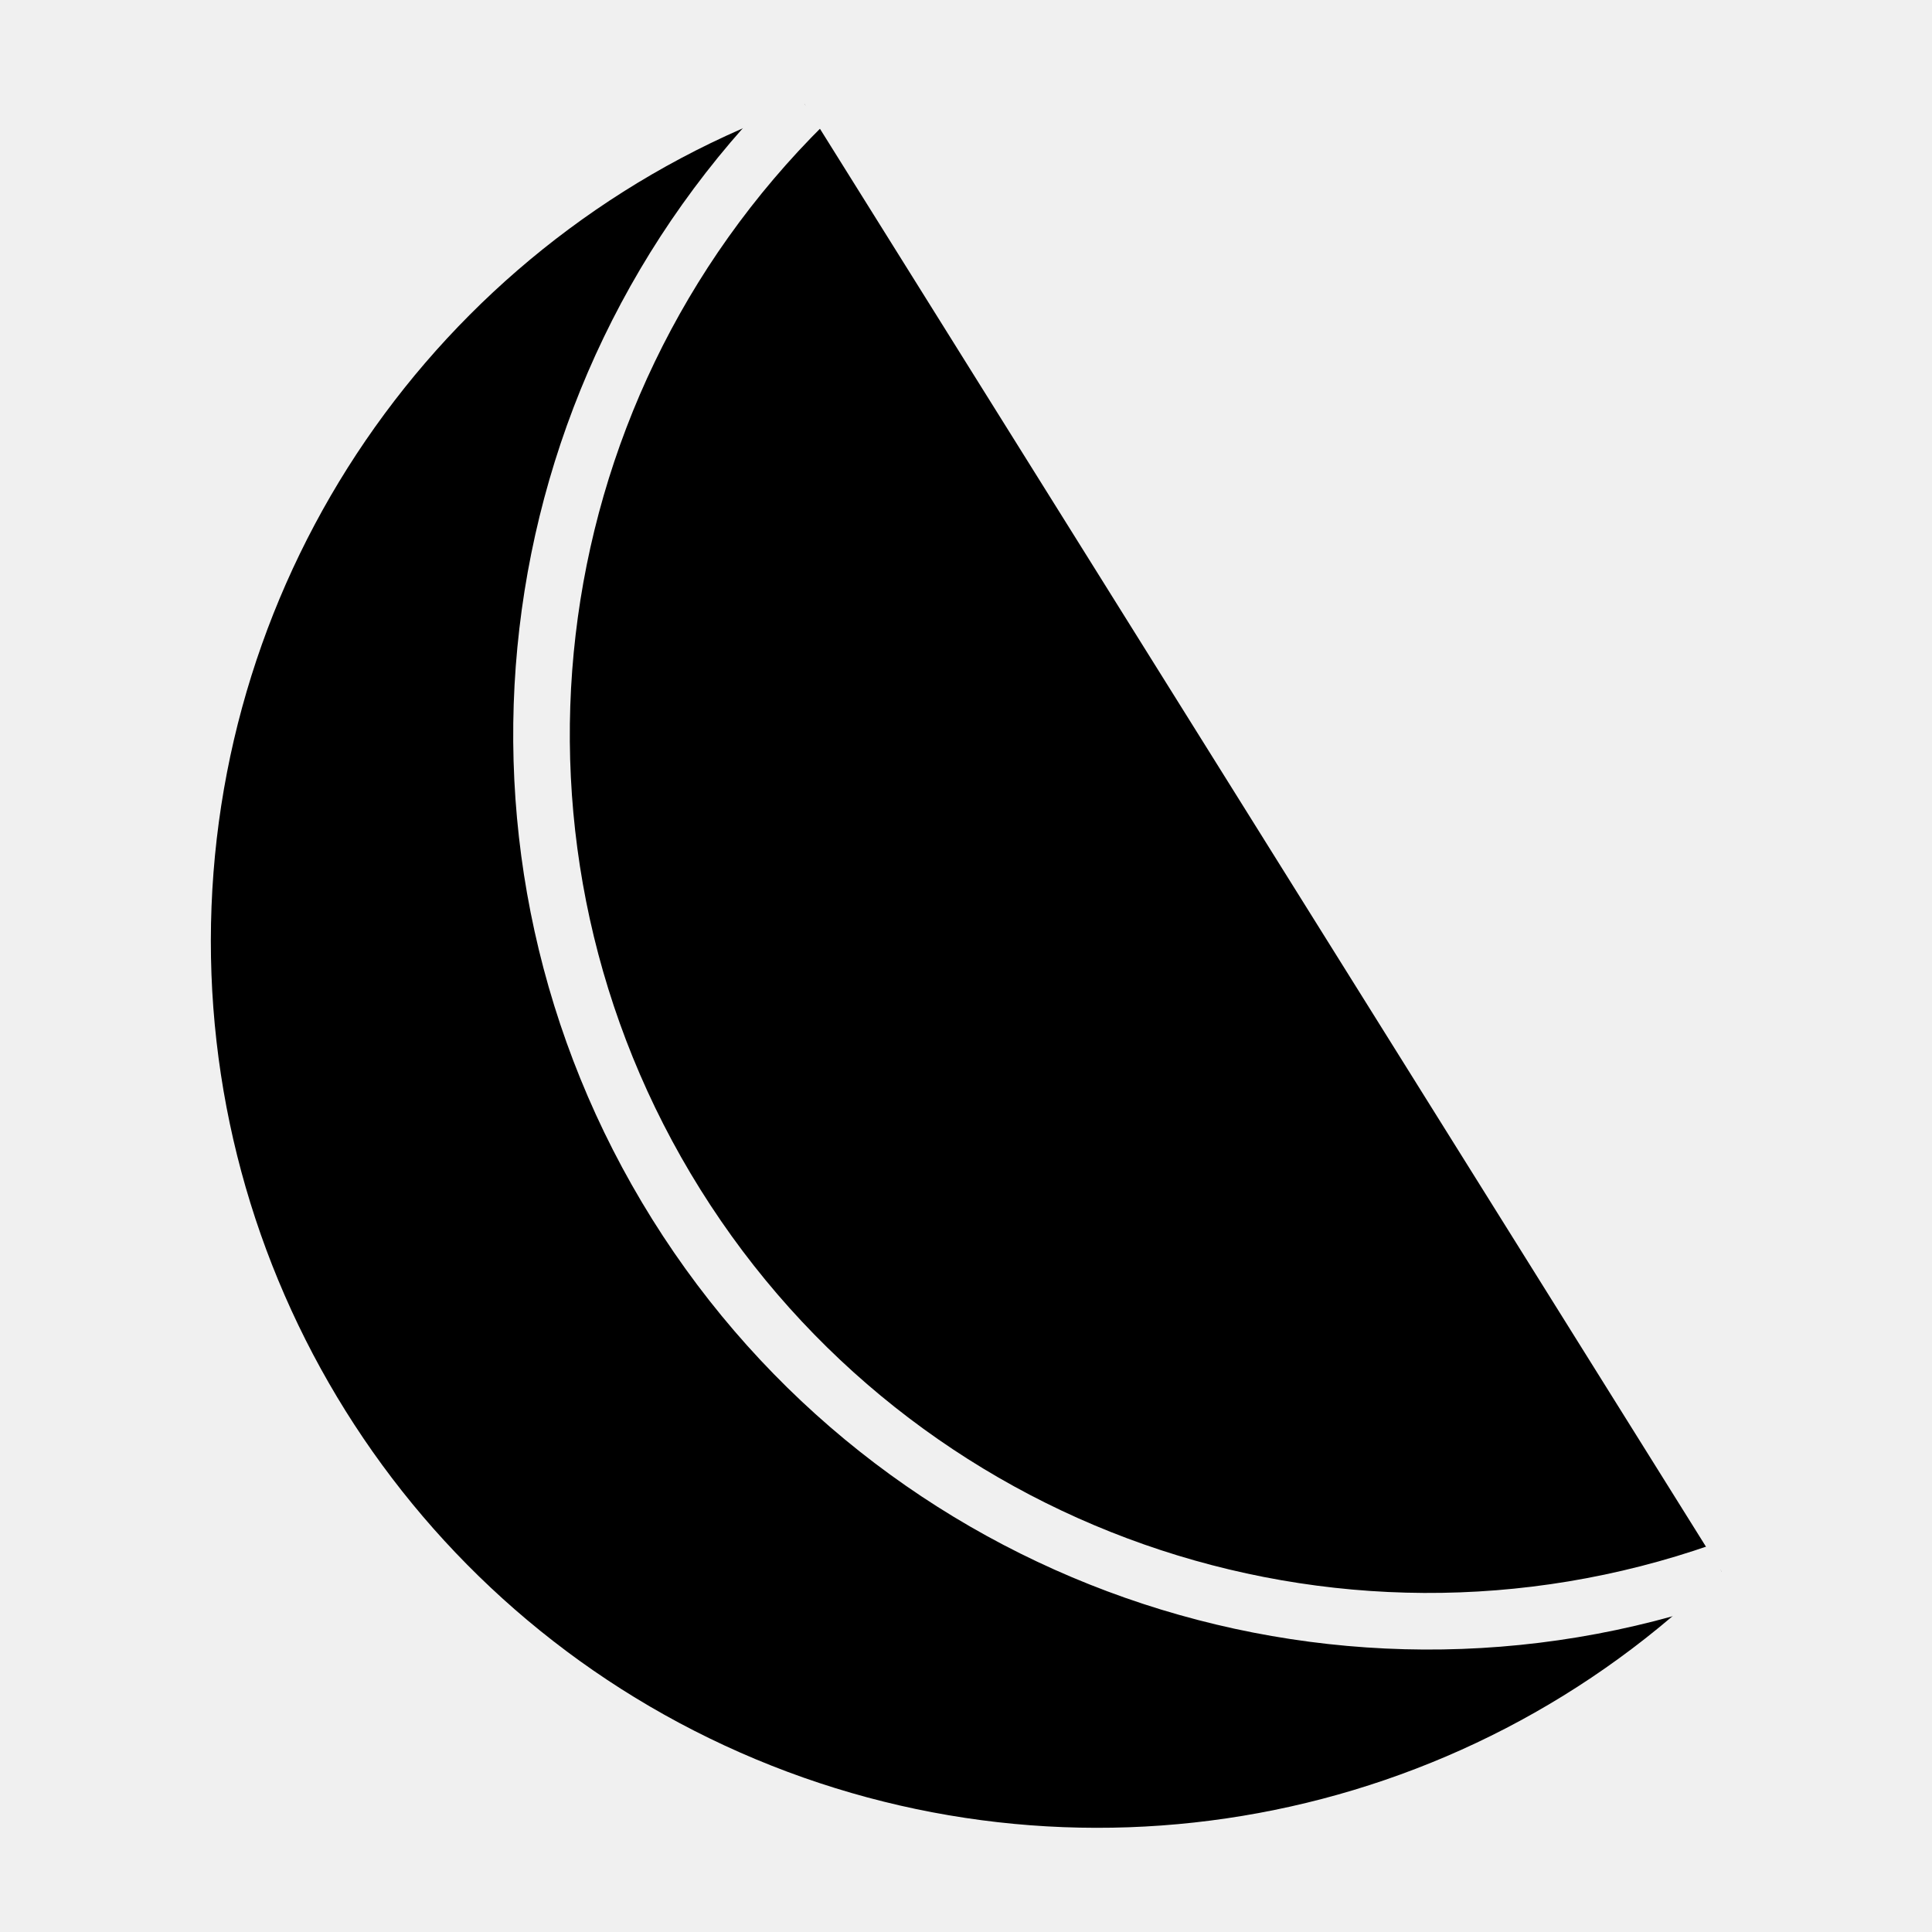
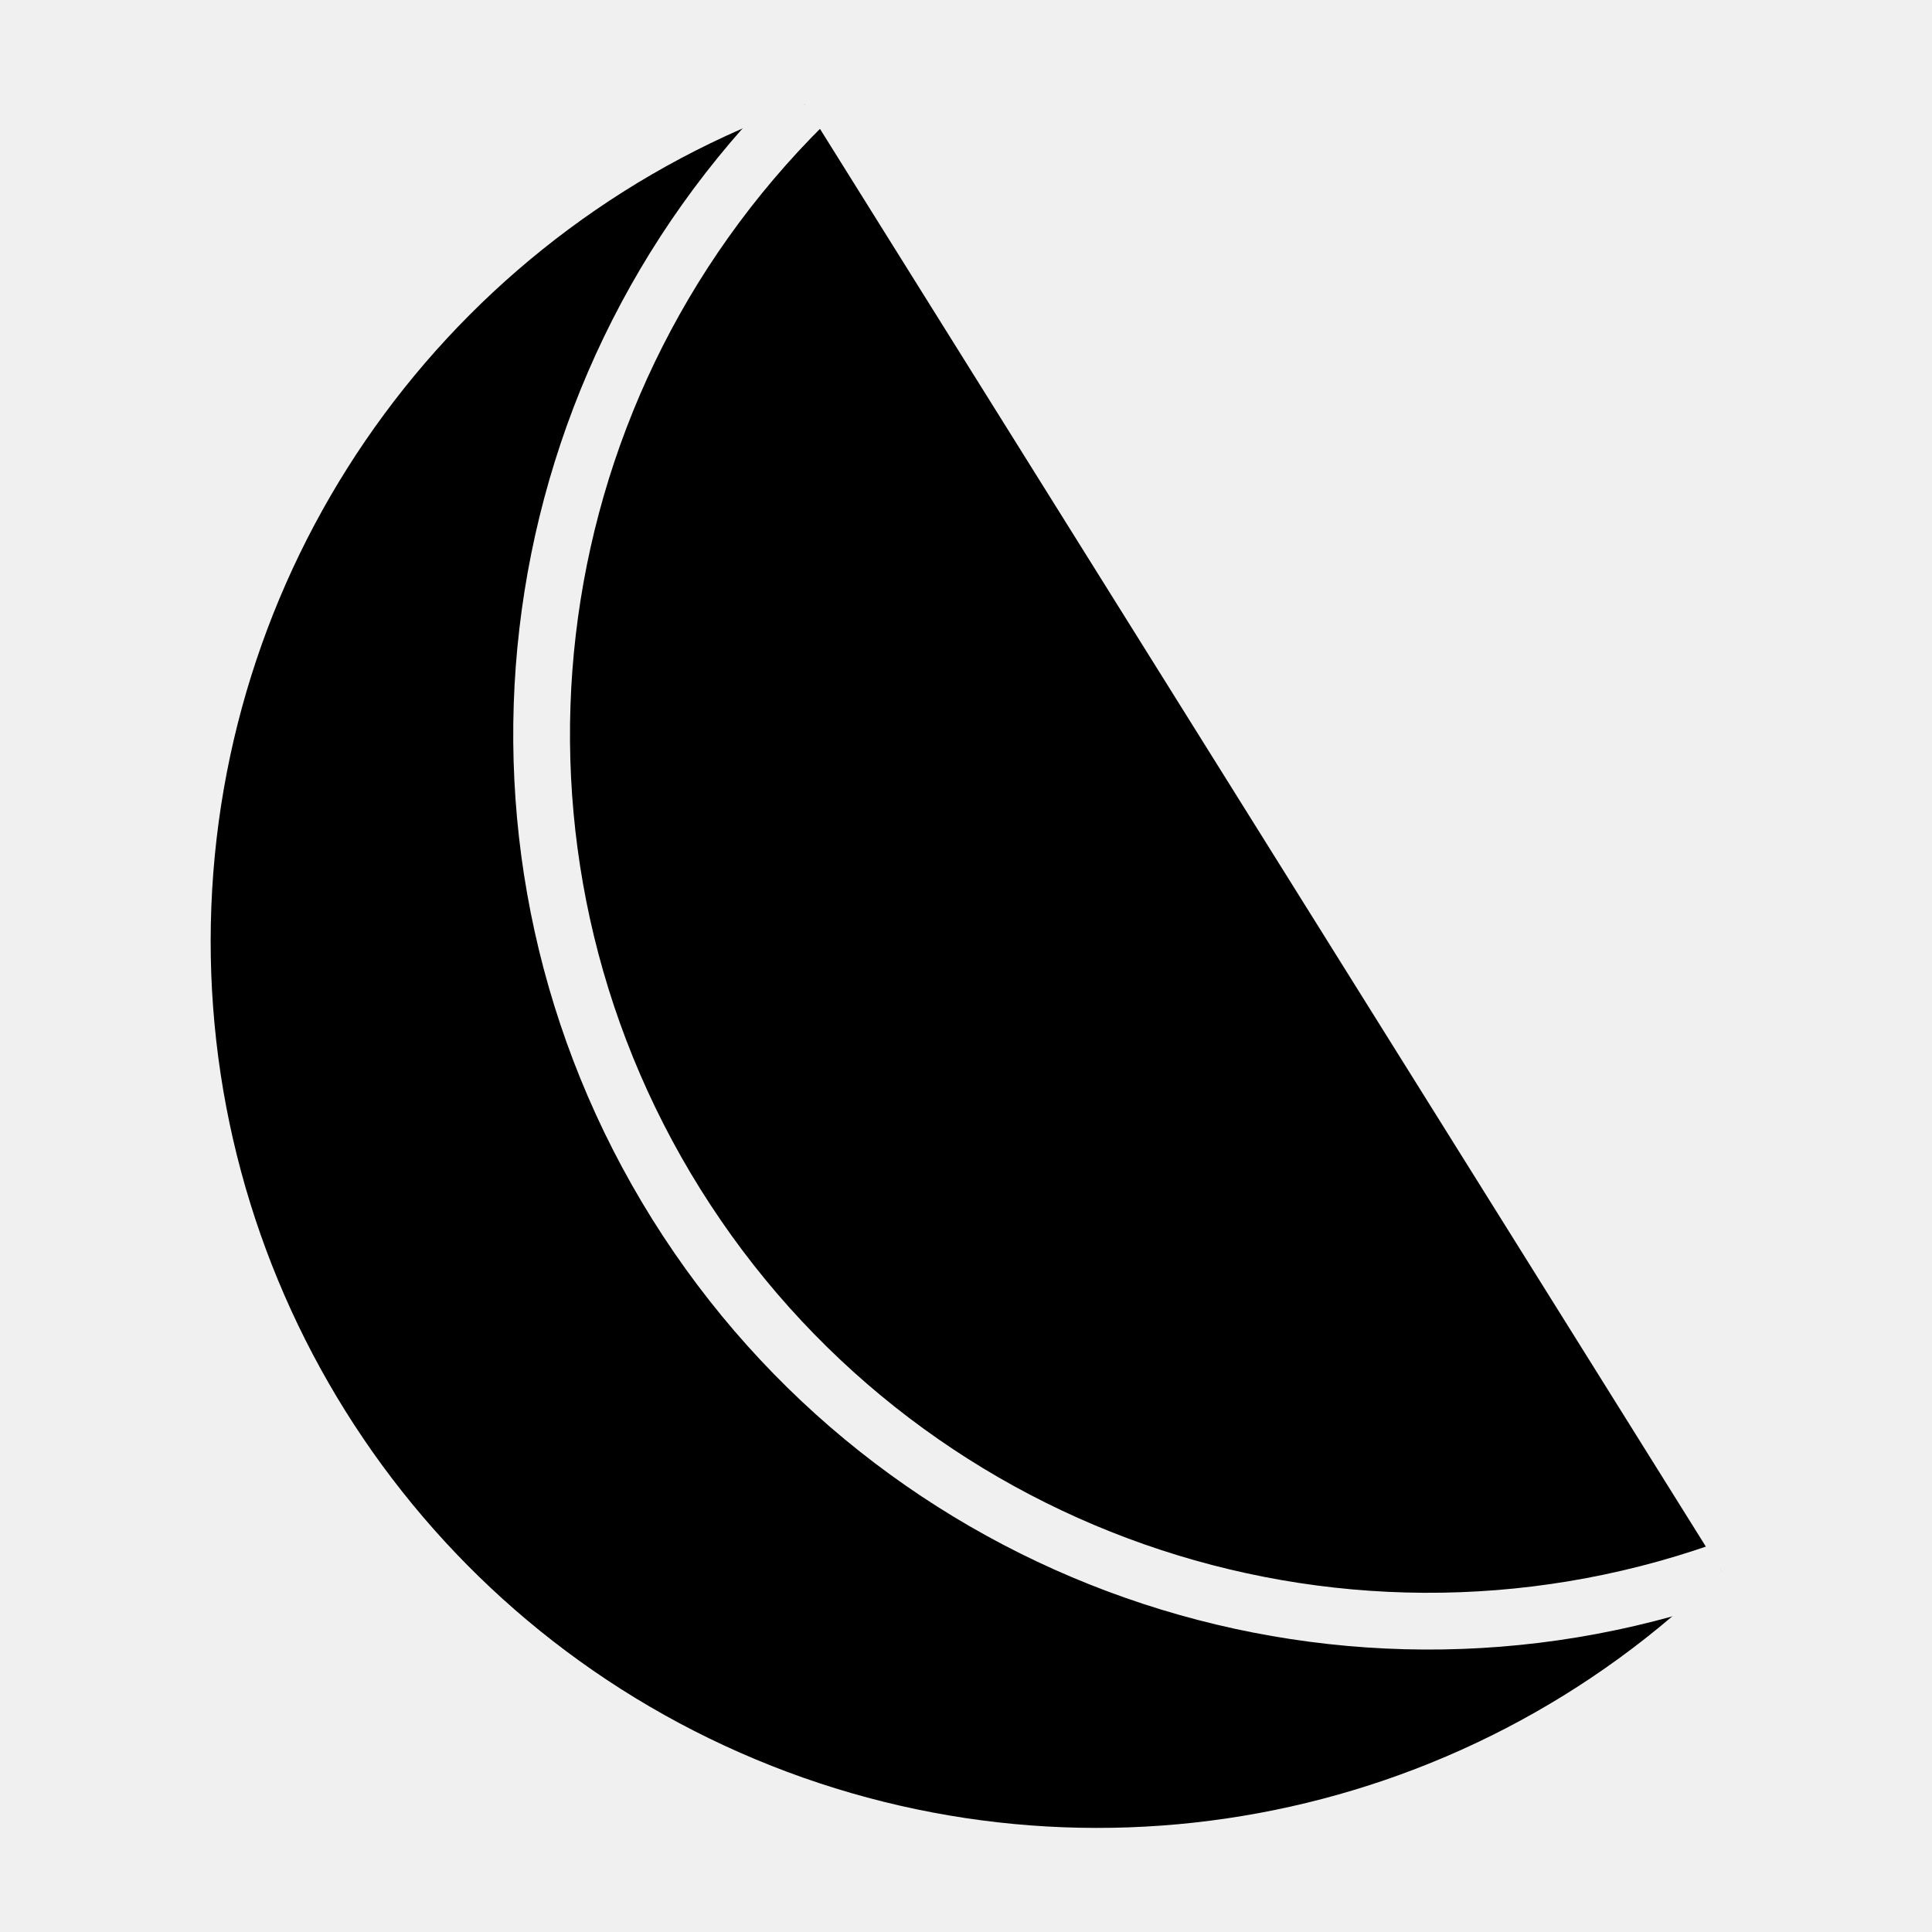
<svg xmlns="http://www.w3.org/2000/svg" viewBox="0 0 1024 1024">
  <defs>
-     <mask id="m" maskUnits="userSpaceOnUse" x="-2000" y="-2000" width="4000" height="4000">
+     <mask id="fold-gap" maskUnits="userSpaceOnUse" x="-2000" y="-2000" width="4000" height="4000">
      <rect x="-2000" y="-2000" width="4000" height="4000" fill="#fff" />
-       <path d="M 103.4 -458.5 A 470 470 0 0 0 103.4 458.5" fill="none" stroke="#000" stroke-width="30" />
+       <path d="M 103.4 -458.48 A 470 470 0 0 0 103.4 458.48" fill="none" stroke="#000" stroke-width="30.08" />
    </mask>
  </defs>
-   <g transform="translate(581.7 498.8) rotate(-32)" fill="#000000">
-     <g mask="url(#m)">
-       <path d="M 103.4 -458.5 A 470 470 0 1 0 103.4 458.5 A 470 470 0 0 1 103.4 -458.5 Z" />
-       <path d="M 103.4 -458.5 A 470 470 0 0 0 103.4 458.5 Z" />
+   <g transform="translate(581.68 498.81) rotate(-32)" fill="#000000">
+     <g mask="url(#fold-gap)">
+       <path d="M 103.4 -458.48 A 470 470 0 1 0 103.4 458.48 A 470 470 0 0 1 103.4 -458.48 Z" />
+       <path d="M 103.4 -458.48 A 470 470 0 0 0 103.4 458.48 Z" />
    </g>
  </g>
</svg>
